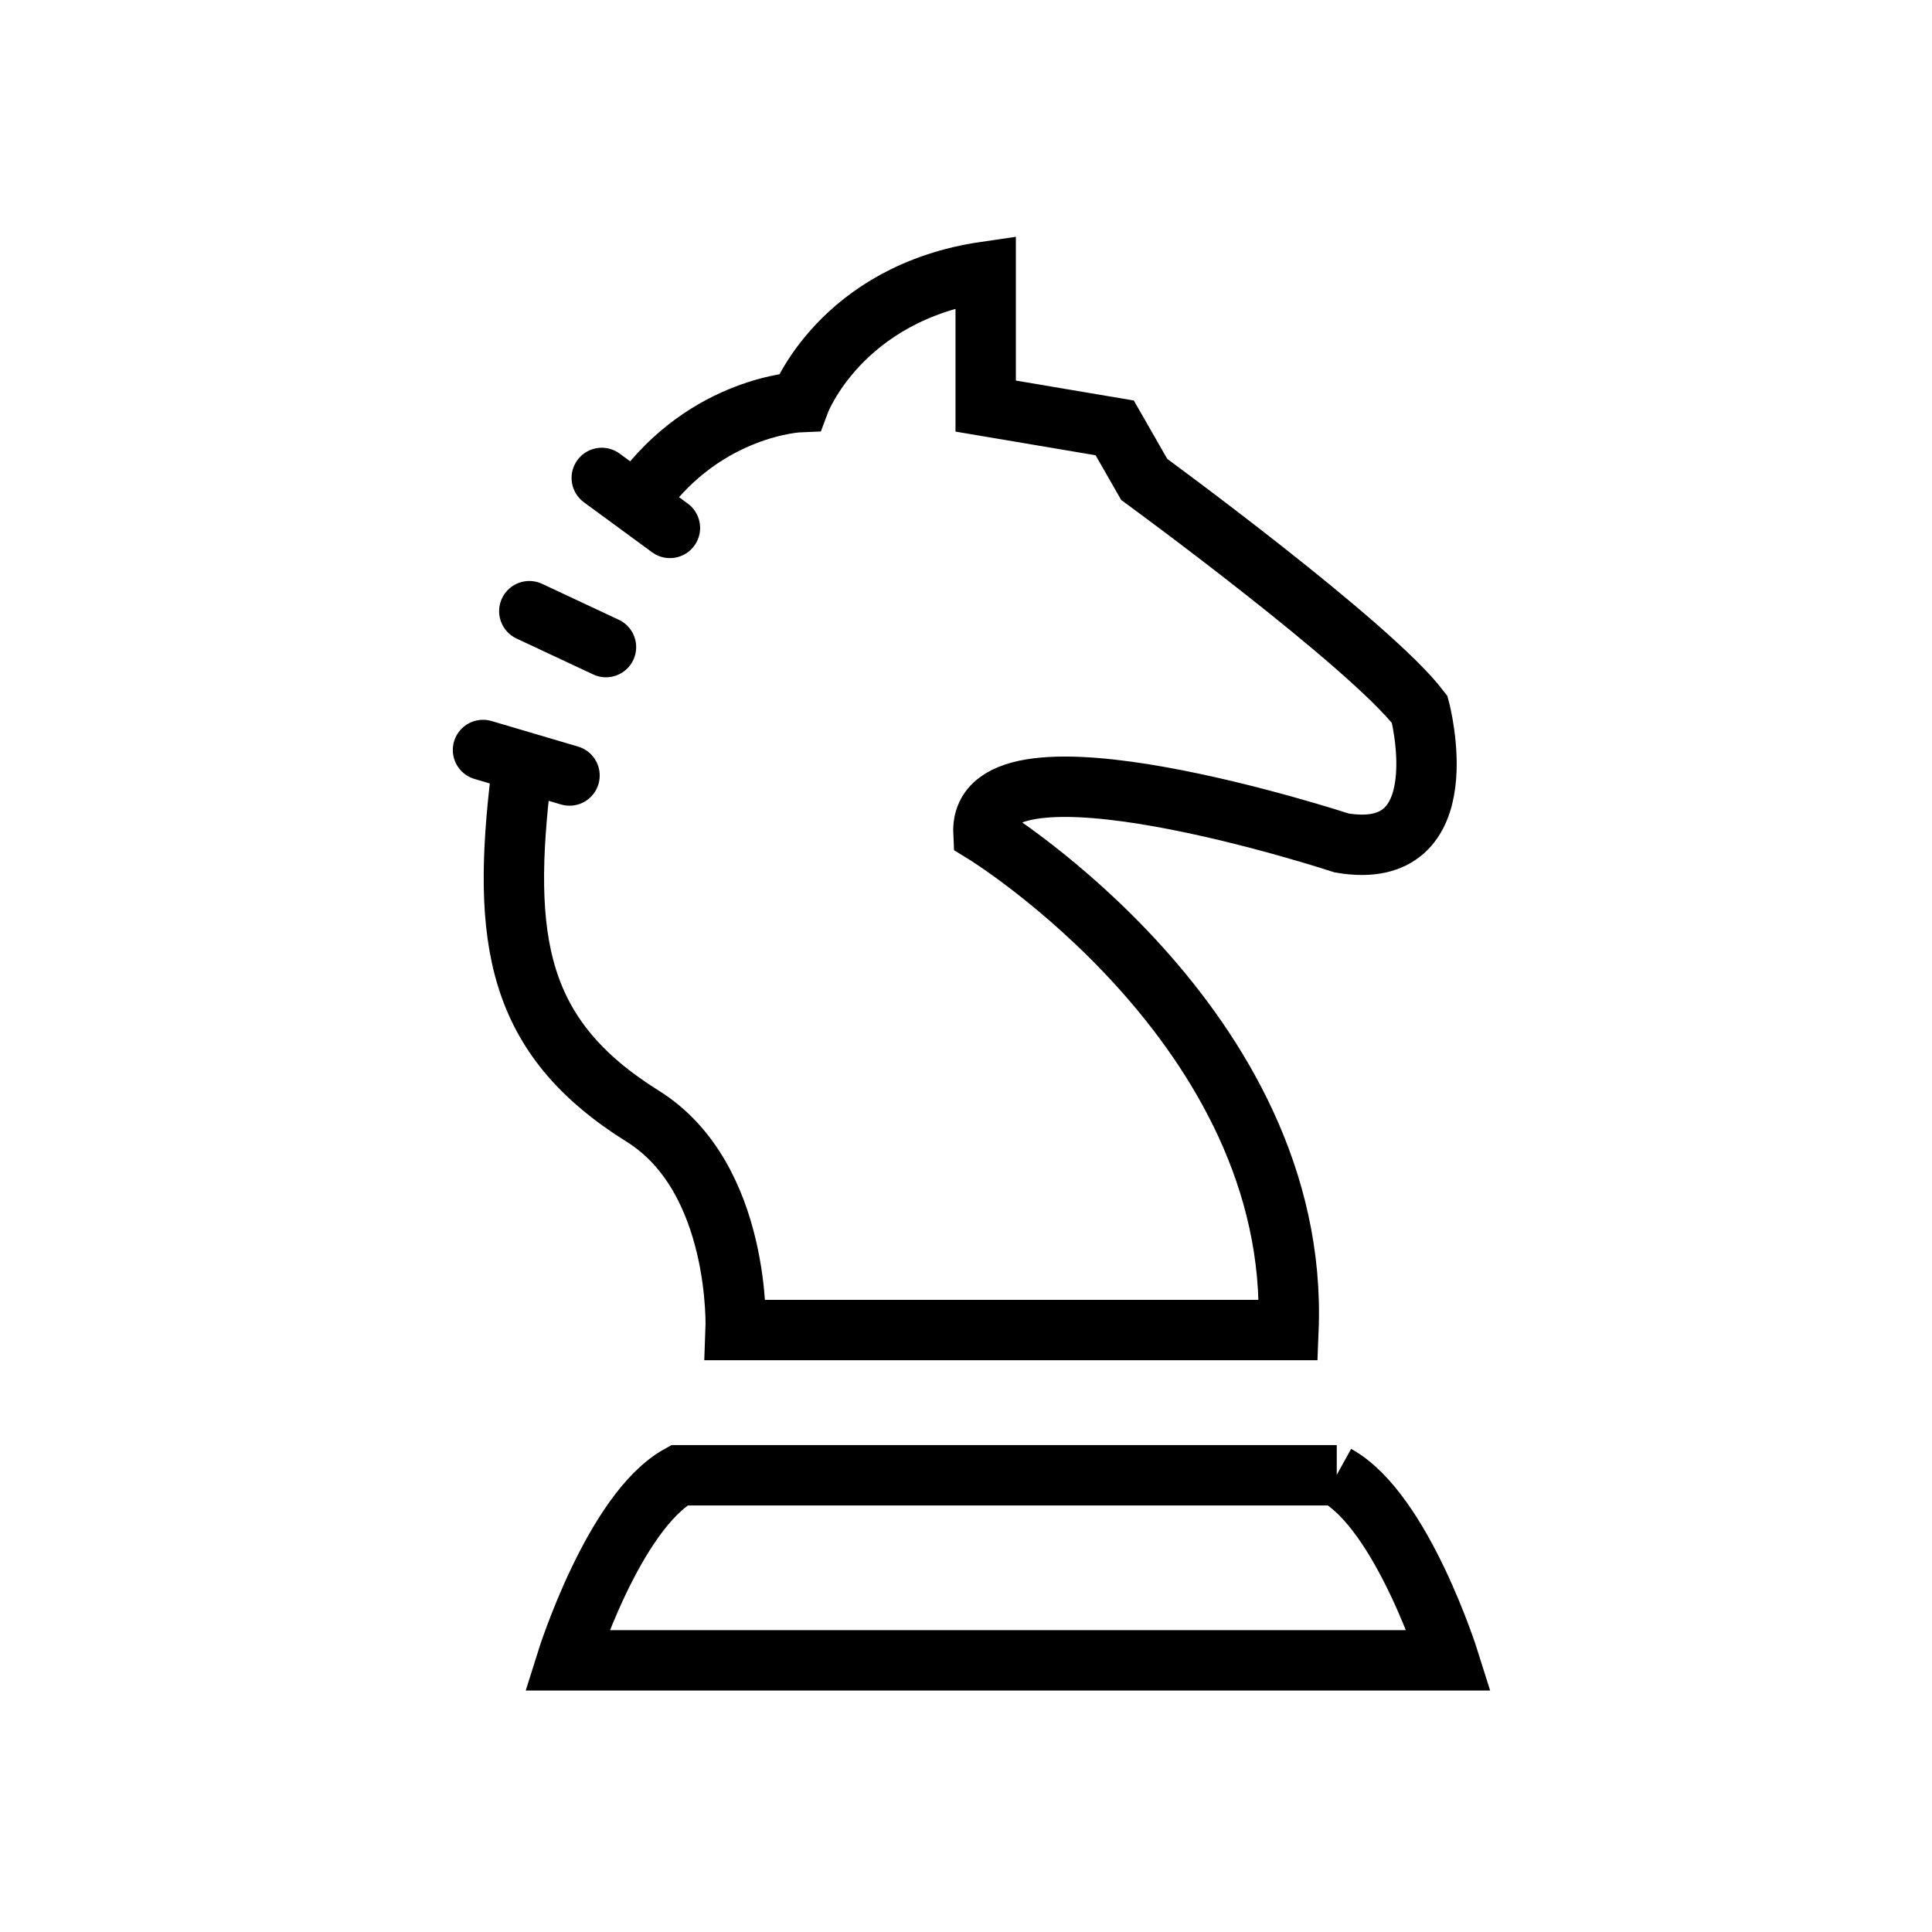
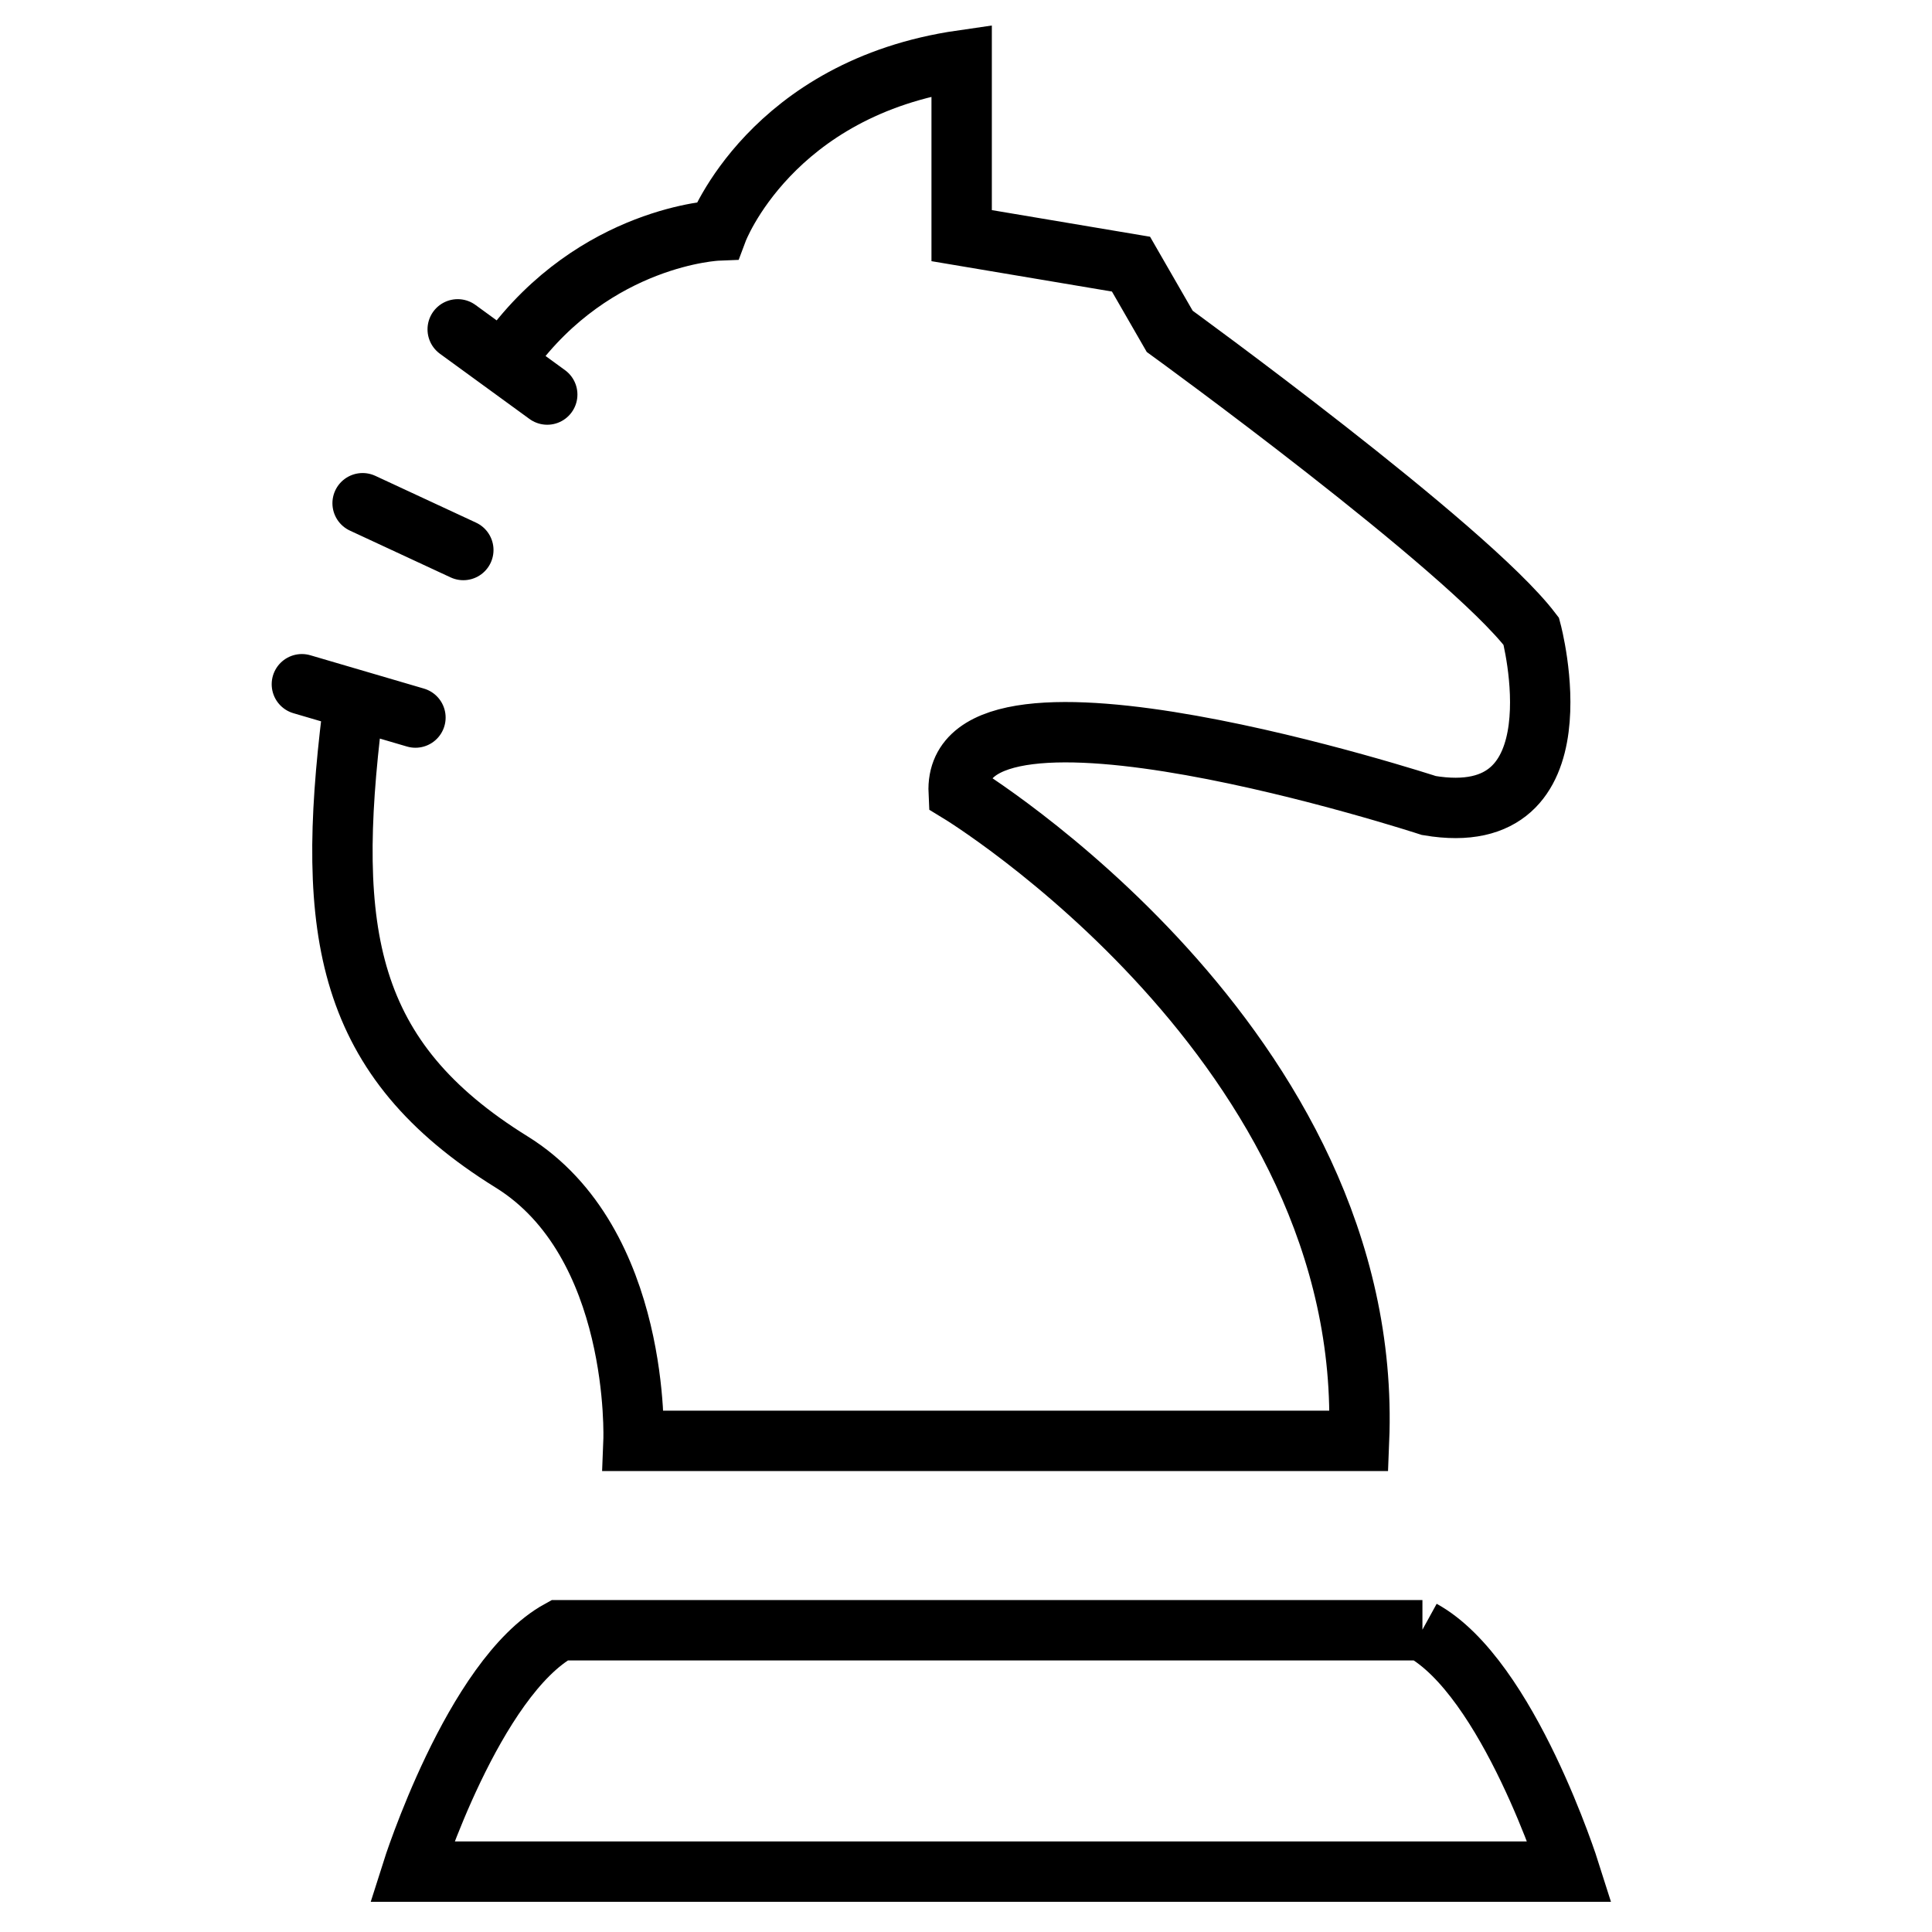
<svg xmlns="http://www.w3.org/2000/svg" width="32" height="32" viewBox="0 0 32 32" fill="none">
-   <path d="M10.037 10.718L8.767 10.123M11.096 8.744L9.967 7.916M9.433 12.845L8 12.422M10.622 8.215C11.707 6.722 13.244 6.66 13.244 6.66C13.244 6.66 13.918 4.85 16.326 4.5V6.726L18.463 7.087L18.952 7.941C18.952 7.941 22.7 10.678 23.515 11.751C23.515 11.751 24.193 14.298 22.222 13.962C22.222 13.962 16.204 11.984 16.289 13.794C16.289 13.794 21.544 17.005 21.341 22.03H12.185C12.185 22.03 12.285 19.509 10.644 18.487C8.552 17.18 8.296 15.579 8.637 12.798M22.137 24.435C23.226 25.037 24 27.5 24 27.5H9.389C9.389 27.5 10.163 25.037 11.252 24.435H22.141H22.137Z" stroke="black" stroke-miterlimit="10" stroke-linecap="round" />
+   <path d="M7.674 9.11L6.006 8.335M9.064 6.535L7.581 5.455M6.881 11.885L5 11.333M8.442 5.845C9.866 3.899 11.883 3.818 11.883 3.818C11.883 3.818 12.768 1.457 15.928 1V3.903L18.733 4.375L19.374 5.488C19.374 5.488 24.294 9.058 25.363 10.457C25.363 10.457 26.253 13.78 23.667 13.342C23.667 13.342 15.767 10.762 15.879 13.123C15.879 13.123 22.777 17.311 22.51 23.865H10.493C10.493 23.865 10.624 20.576 8.471 19.244C5.724 17.54 5.389 15.45 5.836 11.823M23.555 27.002C24.984 27.787 26 31 26 31H6.823C6.823 31 7.839 27.787 9.268 27.002H23.56H23.555Z" stroke="black" stroke-miterlimit="10" stroke-linecap="round" />
</svg>
